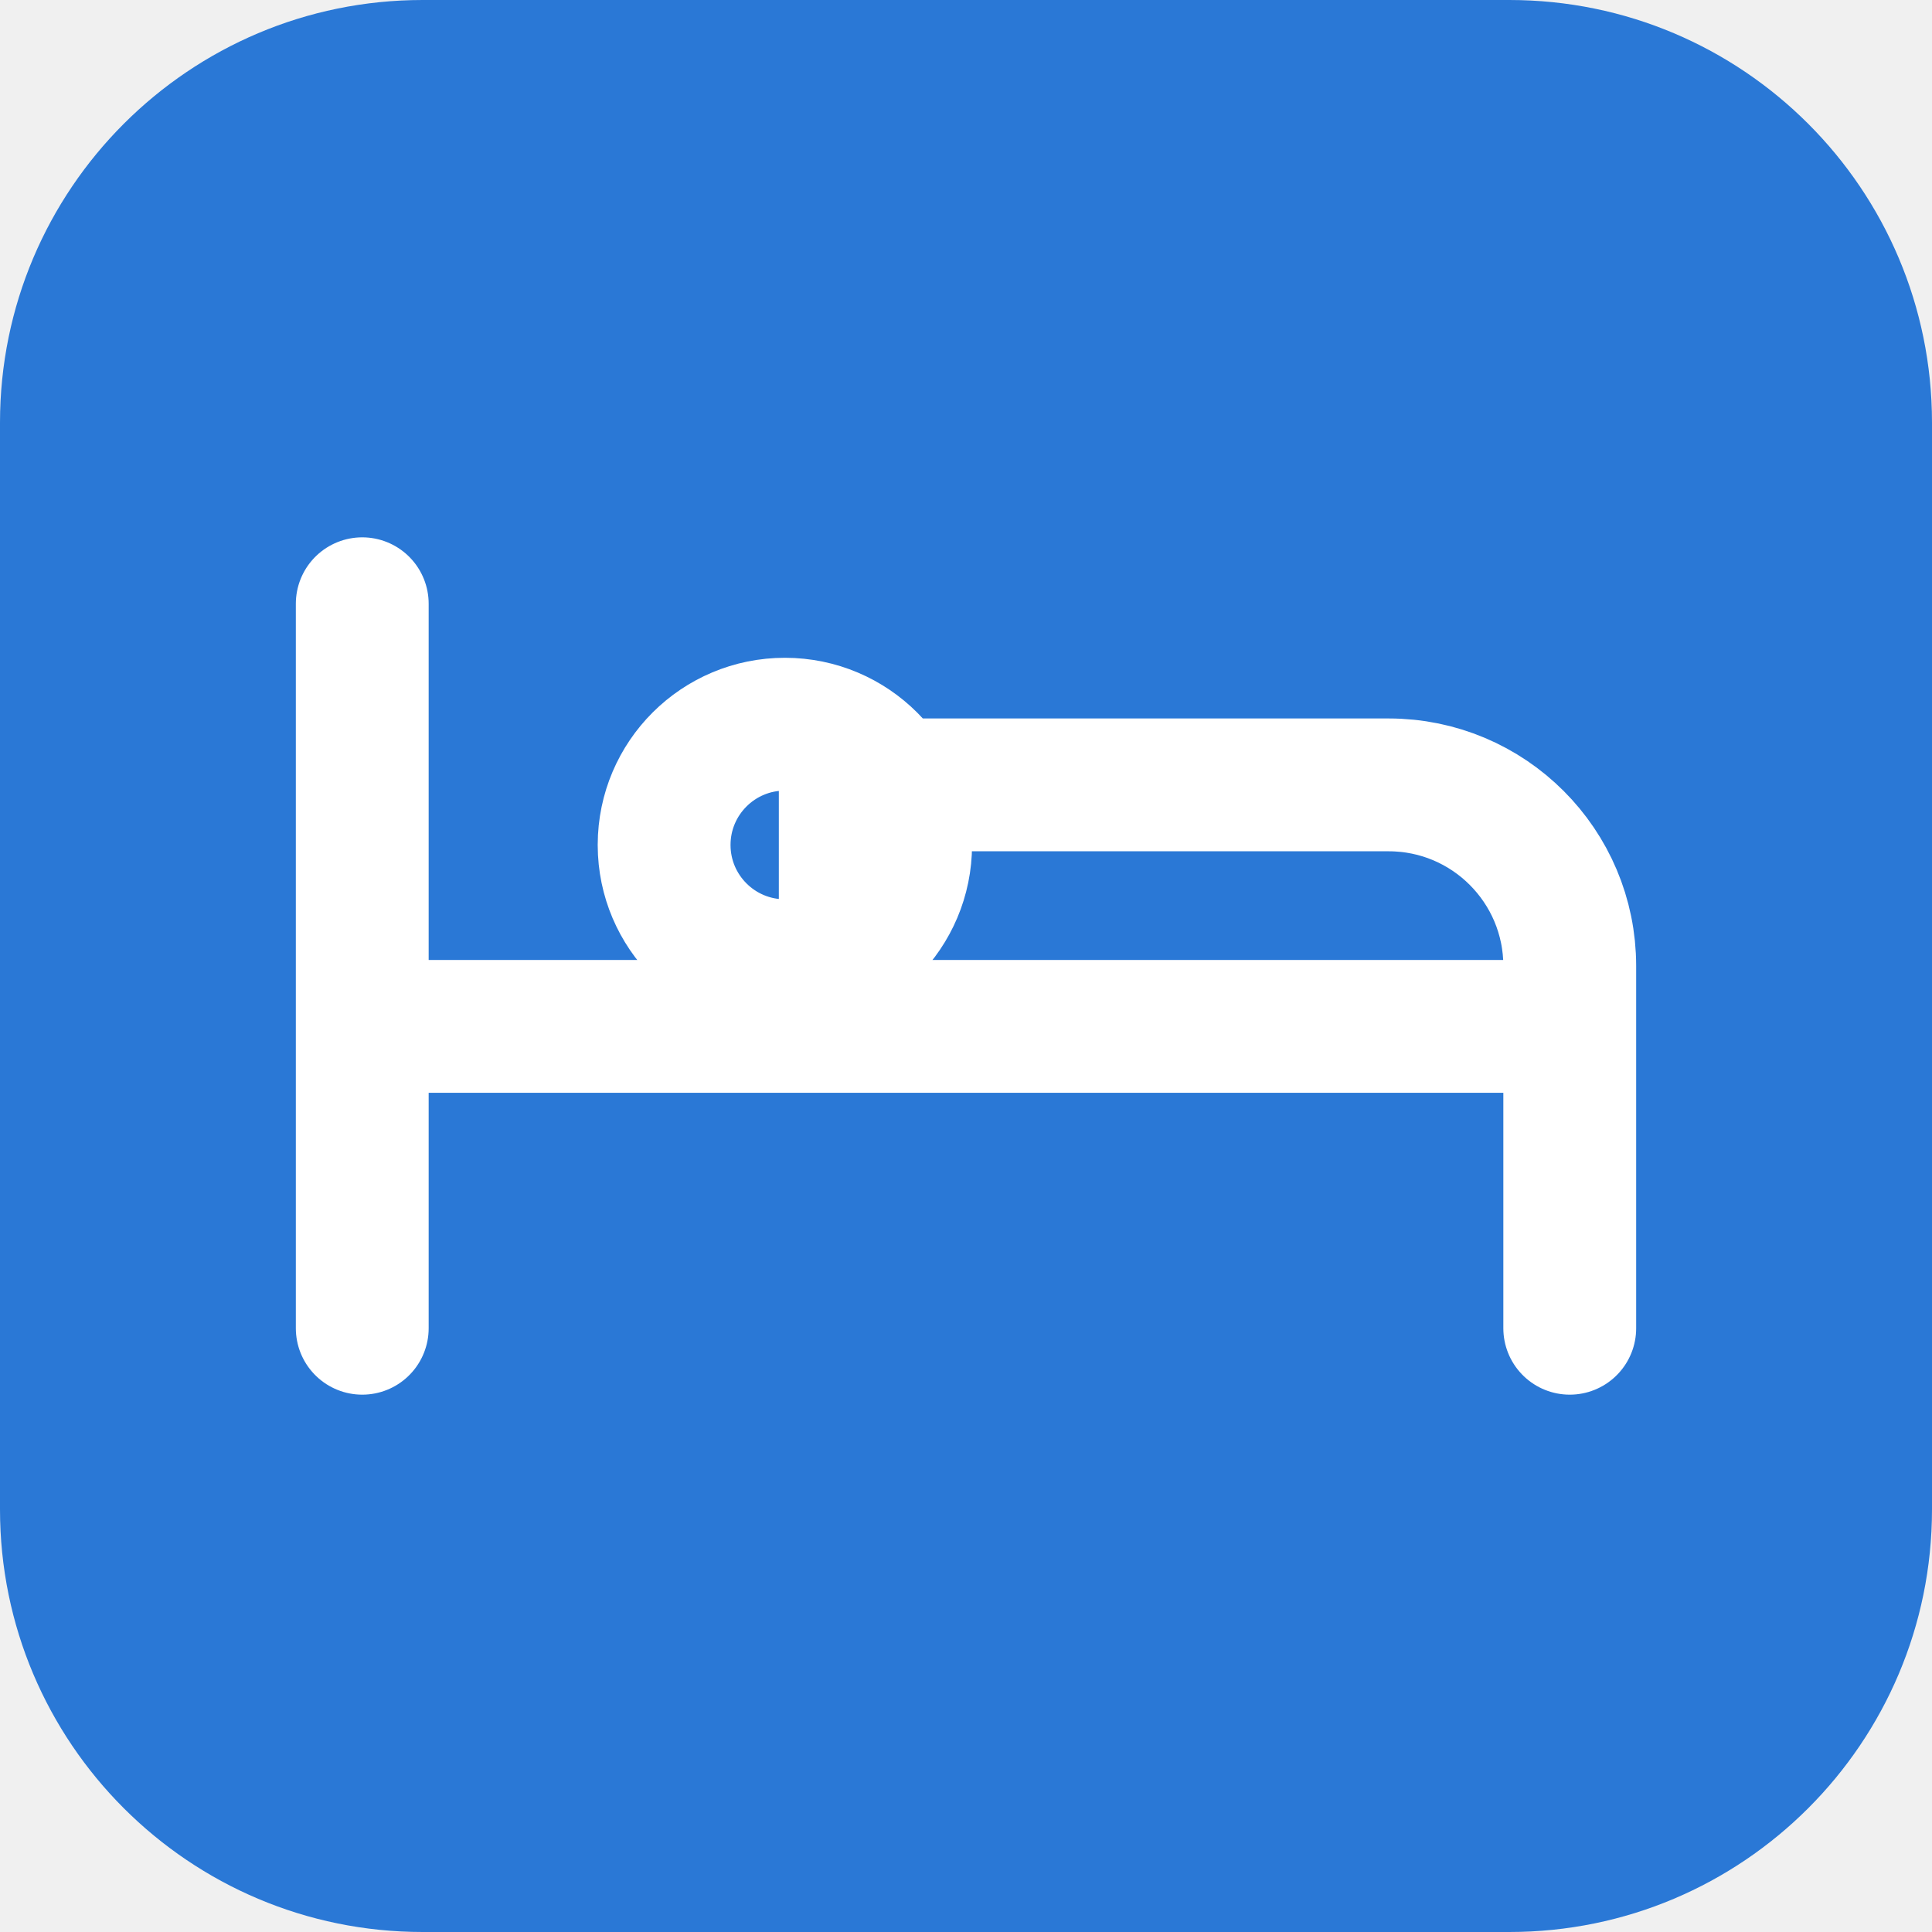
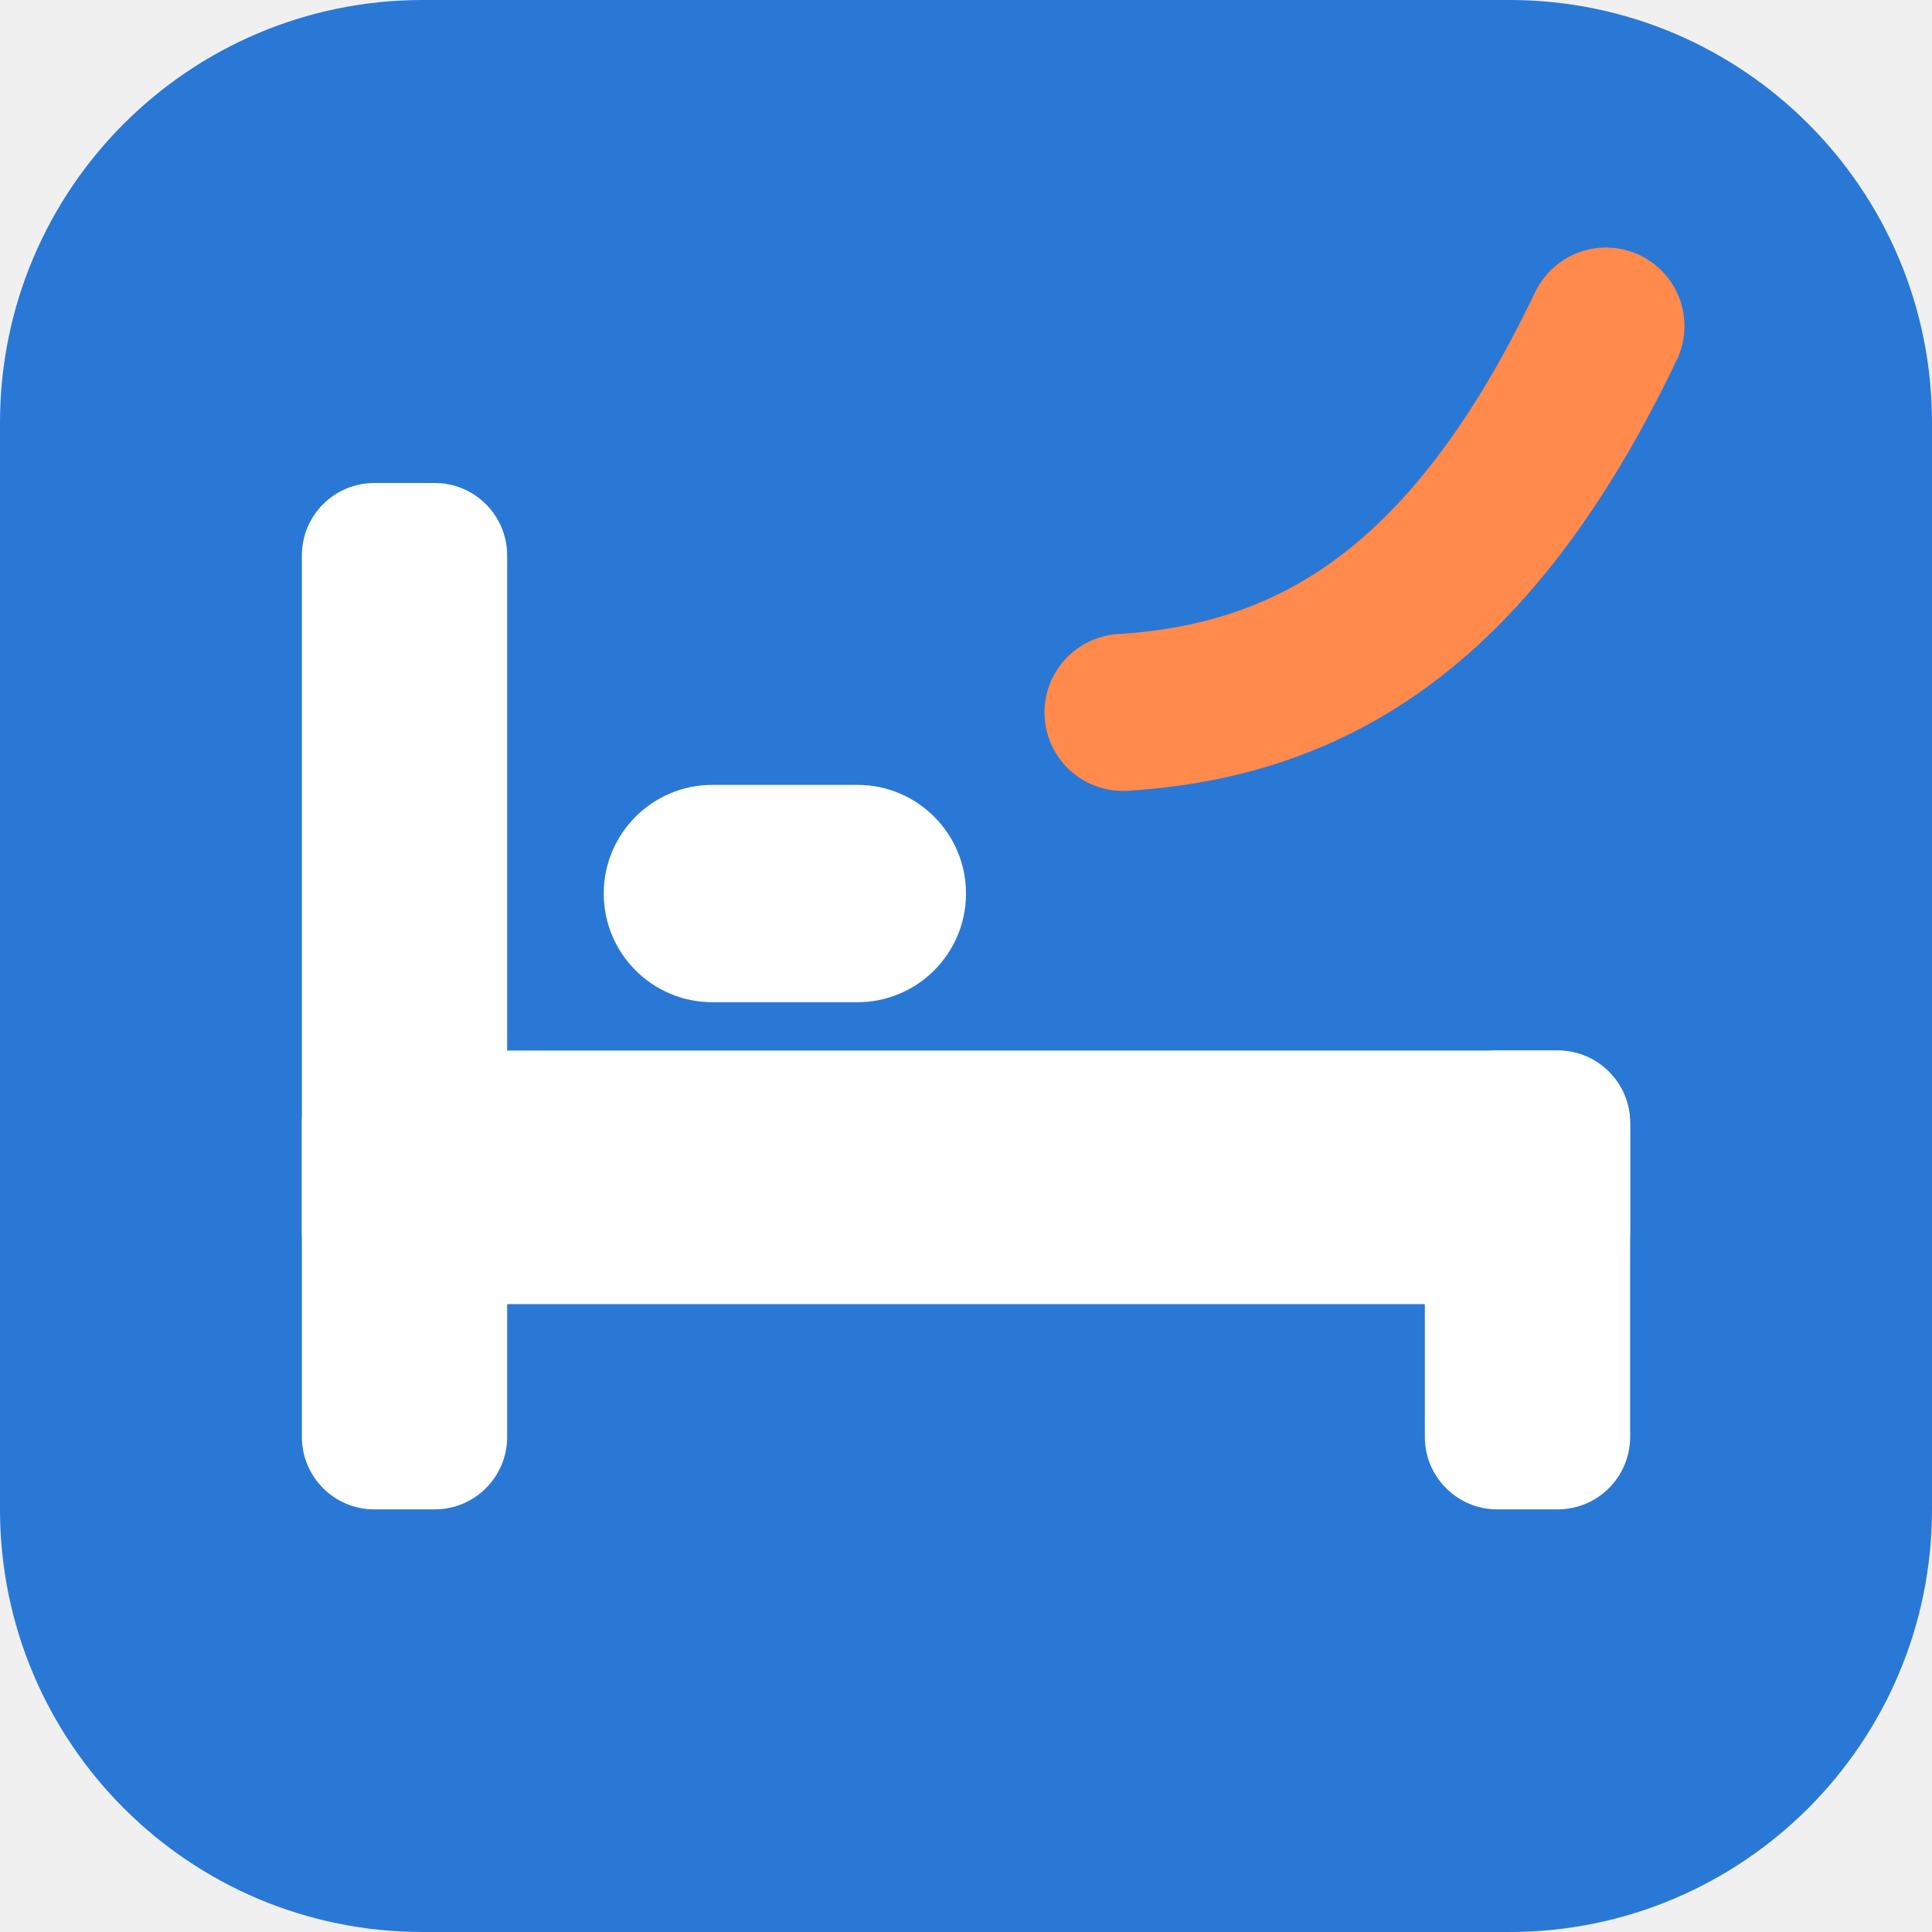
<svg xmlns="http://www.w3.org/2000/svg" viewBox="0 0 32 32">
  <rect width="32" height="32" rx="7" fill="#2a78d6" />
-   <path d="M6 22V10M6 17h20v5M26 22v-3M11 14a2 2 0 1 0 0-.01M14 13h9a3 3 0 0 1 3 3v1H14z" stroke="#fff" stroke-width="2.2" fill="none" stroke-linecap="round" stroke-linejoin="round" />
+   <rect x="5" y="8" width="3.4" height="17" rx="1.2" fill="#fff" />
+   <rect x="10" y="13" width="6" height="3.6" rx="1.8" fill="#fff" />
+   <rect x="5" y="17.4" width="22" height="4.2" rx="1.2" fill="#fff" />
+   <rect x="23.6" y="17.4" width="3.4" height="7.6" rx="1.2" fill="#fff" />
+   <path d="M18.6 11.8 C21.8 11.6 24.4 10 26.6 5.4" stroke="#ff8a4c" stroke-width="2.6" fill="none" stroke-linecap="round" />
</svg>
